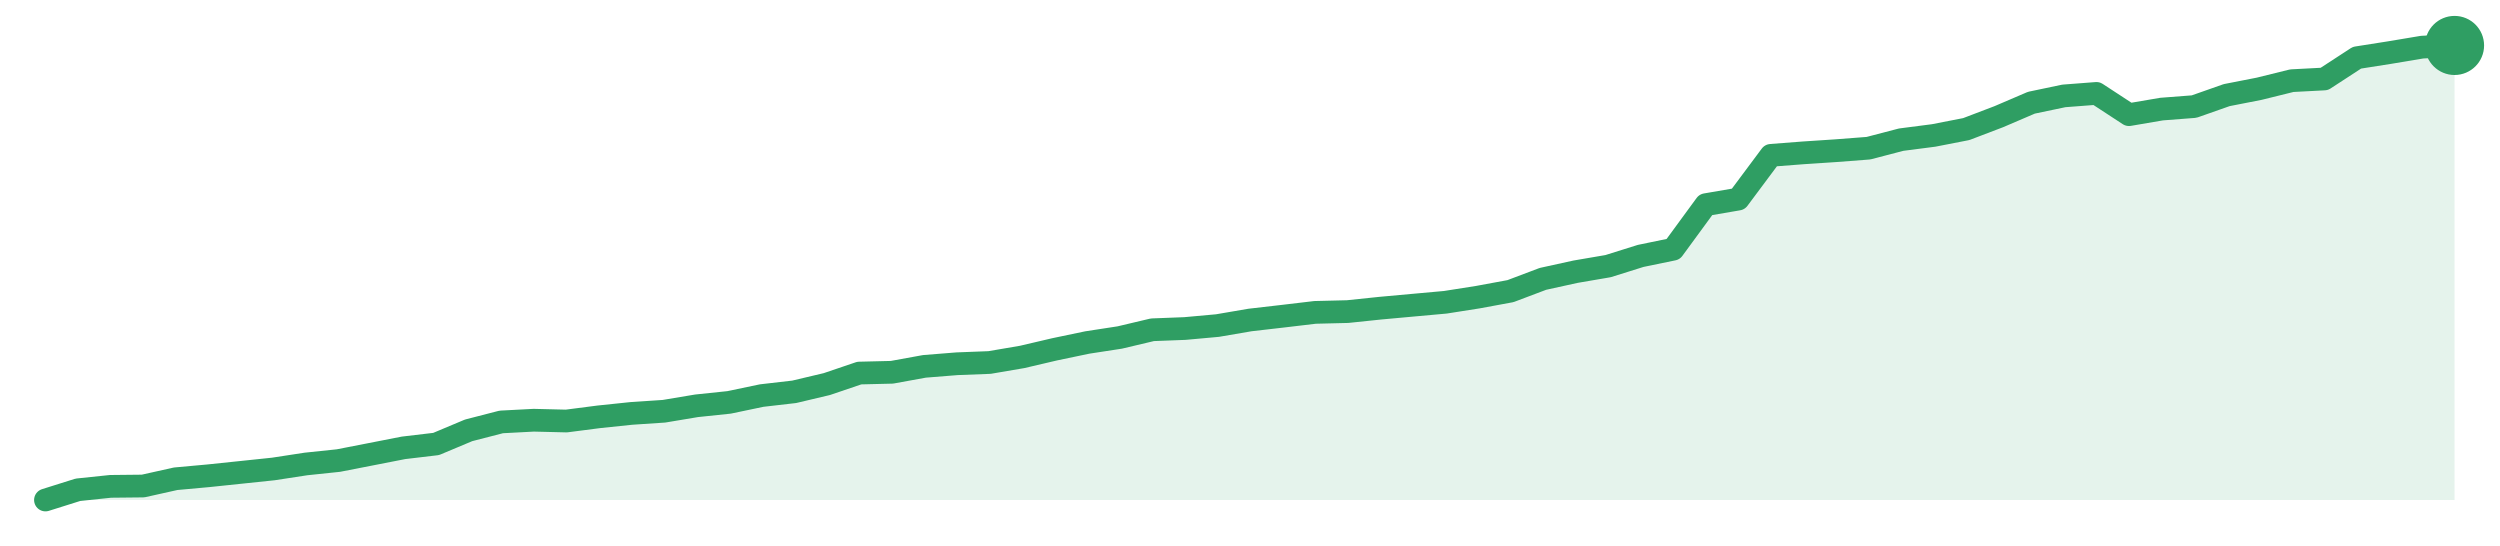
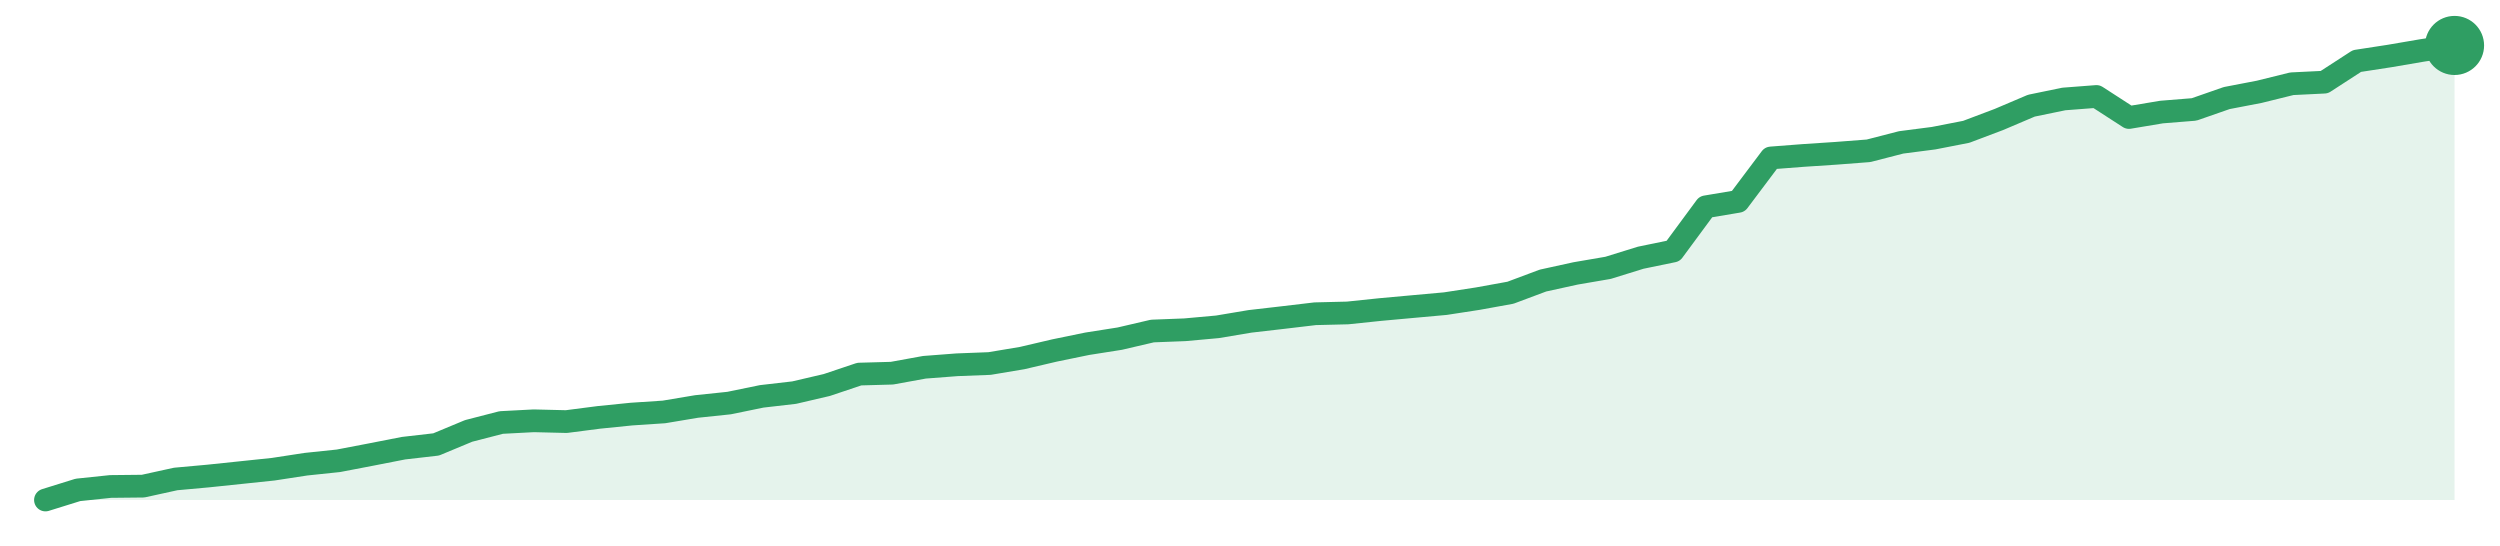
<svg xmlns="http://www.w3.org/2000/svg" width="220" height="48" viewBox="0 0 220 48" role="img" aria-label="trend">
-   <path d="M4.0,44.0 L4.0,44.0 L6.86,43.1 L9.73,42.8 L12.59,42.77 L15.46,42.13 L18.32,41.87 L21.19,41.57 L24.05,41.27 L26.92,40.83 L29.78,40.53 L32.65,39.97 L35.51,39.41 L38.38,39.07 L41.24,37.87 L44.11,37.13 L46.97,36.98 L49.84,37.05 L52.7,36.68 L55.57,36.38 L58.43,36.19 L61.3,35.71 L64.16,35.41 L67.03,34.81 L69.89,34.48 L72.76,33.8 L75.62,32.83 L78.49,32.76 L81.35,32.24 L84.22,32.01 L87.08,31.9 L89.95,31.41 L92.81,30.74 L95.68,30.14 L98.54,29.7 L101.41,29.02 L104.27,28.91 L107.14,28.65 L110.0,28.16 L112.86,27.83 L115.73,27.49 L118.59,27.42 L121.46,27.12 L124.32,26.86 L127.19,26.6 L130.05,26.15 L132.92,25.62 L135.78,24.54 L138.65,23.91 L141.51,23.42 L144.38,22.52 L147.24,21.93 L150.11,18.01 L152.97,17.52 L155.84,13.67 L158.7,13.45 L161.57,13.26 L164.43,13.04 L167.3,12.29 L170.16,11.92 L173.03,11.36 L175.89,10.27 L178.76,9.04 L181.62,8.44 L184.49,8.22 L187.35,10.09 L190.22,9.6 L193.08,9.38 L195.95,8.37 L198.81,7.81 L201.68,7.1 L204.54,6.95 L207.41,5.08 L210.27,4.63 L213.14,4.15 L216.0,4.0 L216.0,44.0 Z" fill="#2f9e631f" />
-   <path d="M4.0,44.0 L6.86,43.1 L9.73,42.8 L12.59,42.77 L15.46,42.13 L18.32,41.87 L21.19,41.57 L24.05,41.27 L26.92,40.83 L29.78,40.53 L32.65,39.97 L35.51,39.41 L38.38,39.07 L41.24,37.87 L44.11,37.13 L46.97,36.98 L49.84,37.05 L52.7,36.68 L55.57,36.38 L58.43,36.19 L61.3,35.71 L64.16,35.41 L67.03,34.81 L69.89,34.48 L72.76,33.8 L75.62,32.83 L78.49,32.76 L81.35,32.24 L84.22,32.01 L87.08,31.9 L89.95,31.41 L92.81,30.74 L95.68,30.14 L98.54,29.7 L101.41,29.02 L104.27,28.91 L107.14,28.65 L110.0,28.16 L112.86,27.83 L115.73,27.49 L118.59,27.42 L121.46,27.12 L124.32,26.86 L127.19,26.6 L130.05,26.15 L132.92,25.62 L135.78,24.54 L138.65,23.91 L141.51,23.42 L144.38,22.52 L147.24,21.93 L150.11,18.01 L152.97,17.52 L155.84,13.67 L158.7,13.45 L161.57,13.26 L164.43,13.04 L167.3,12.29 L170.16,11.92 L173.03,11.36 L175.89,10.27 L178.76,9.04 L181.62,8.44 L184.49,8.22 L187.35,10.09 L190.22,9.6 L193.08,9.38 L195.95,8.37 L198.81,7.81 L201.68,7.1 L204.54,6.95 L207.41,5.08 L210.27,4.63 L213.14,4.15 L216.0,4.0" fill="none" stroke="#2f9e63" stroke-width="2" stroke-linejoin="round" stroke-linecap="round" />
+   <path d="M4.0,44.0 L4.0,44.0 L6.86,43.11 L9.73,42.81 L12.59,42.78 L15.46,42.15 L18.32,41.89 L21.19,41.59 L24.05,41.29 L26.92,40.85 L29.78,40.55 L32.65,40.0 L35.51,39.44 L38.38,39.11 L41.24,37.92 L44.11,37.18 L46.97,37.03 L49.84,37.1 L52.7,36.73 L55.57,36.44 L58.43,36.25 L61.3,35.77 L64.16,35.47 L67.03,34.88 L69.89,34.55 L72.76,33.88 L75.62,32.92 L78.49,32.84 L81.35,32.32 L84.22,32.1 L87.08,31.99 L89.95,31.51 L92.81,30.84 L95.68,30.25 L98.54,29.8 L101.41,29.13 L104.27,29.02 L107.14,28.76 L110.0,28.28 L112.86,27.95 L115.73,27.61 L118.59,27.54 L121.46,27.24 L124.32,26.98 L127.19,26.72 L130.05,26.28 L132.92,25.76 L135.78,24.69 L138.65,24.06 L141.51,23.57 L144.38,22.68 L147.24,22.09 L150.11,18.2 L152.97,17.72 L155.84,13.9 L158.7,13.68 L161.57,13.49 L164.43,13.27 L167.3,12.53 L170.16,12.16 L173.03,11.6 L175.89,10.52 L178.76,9.3 L181.62,8.71 L184.49,8.49 L187.35,10.34 L190.22,9.86 L193.08,9.63 L195.95,8.63 L198.81,8.08 L201.68,7.37 L204.54,7.23 L207.41,5.37 L210.27,4.93 L213.14,4.44 L216.0,4.0 L216.0,44.0 Z" fill="#2f9e631f" />
+   <path d="M4.0,44.0 L6.86,43.11 L9.73,42.81 L12.59,42.78 L15.46,42.15 L18.32,41.89 L21.19,41.59 L24.05,41.29 L26.92,40.85 L29.78,40.55 L32.65,40.0 L35.51,39.44 L38.38,39.11 L41.24,37.92 L44.11,37.18 L46.97,37.03 L49.84,37.1 L52.7,36.73 L55.57,36.44 L58.43,36.25 L61.3,35.77 L64.16,35.47 L67.03,34.88 L69.89,34.55 L72.76,33.88 L75.62,32.92 L78.49,32.84 L81.35,32.32 L84.22,32.1 L87.08,31.99 L89.95,31.51 L92.81,30.84 L95.68,30.25 L98.54,29.8 L101.41,29.13 L104.27,29.02 L107.14,28.76 L110.0,28.28 L112.86,27.95 L115.73,27.61 L118.59,27.54 L121.46,27.24 L124.32,26.98 L127.19,26.72 L130.05,26.28 L132.92,25.76 L135.78,24.69 L138.65,24.06 L141.51,23.57 L144.38,22.68 L147.24,22.09 L150.11,18.2 L152.97,17.72 L155.84,13.9 L158.7,13.68 L161.57,13.49 L164.43,13.27 L167.3,12.53 L170.16,12.16 L173.03,11.6 L175.89,10.52 L178.76,9.3 L181.62,8.71 L184.49,8.49 L187.35,10.34 L190.22,9.86 L193.08,9.63 L195.95,8.63 L198.81,8.08 L201.68,7.37 L204.54,7.23 L207.41,5.37 L210.27,4.93 L213.14,4.44 L216.0,4.0" fill="none" stroke="#2f9e63" stroke-width="2" stroke-linejoin="round" stroke-linecap="round" />
  <circle cx="216.0" cy="4.0" r="2.6" fill="#2f9e63" />
</svg>
